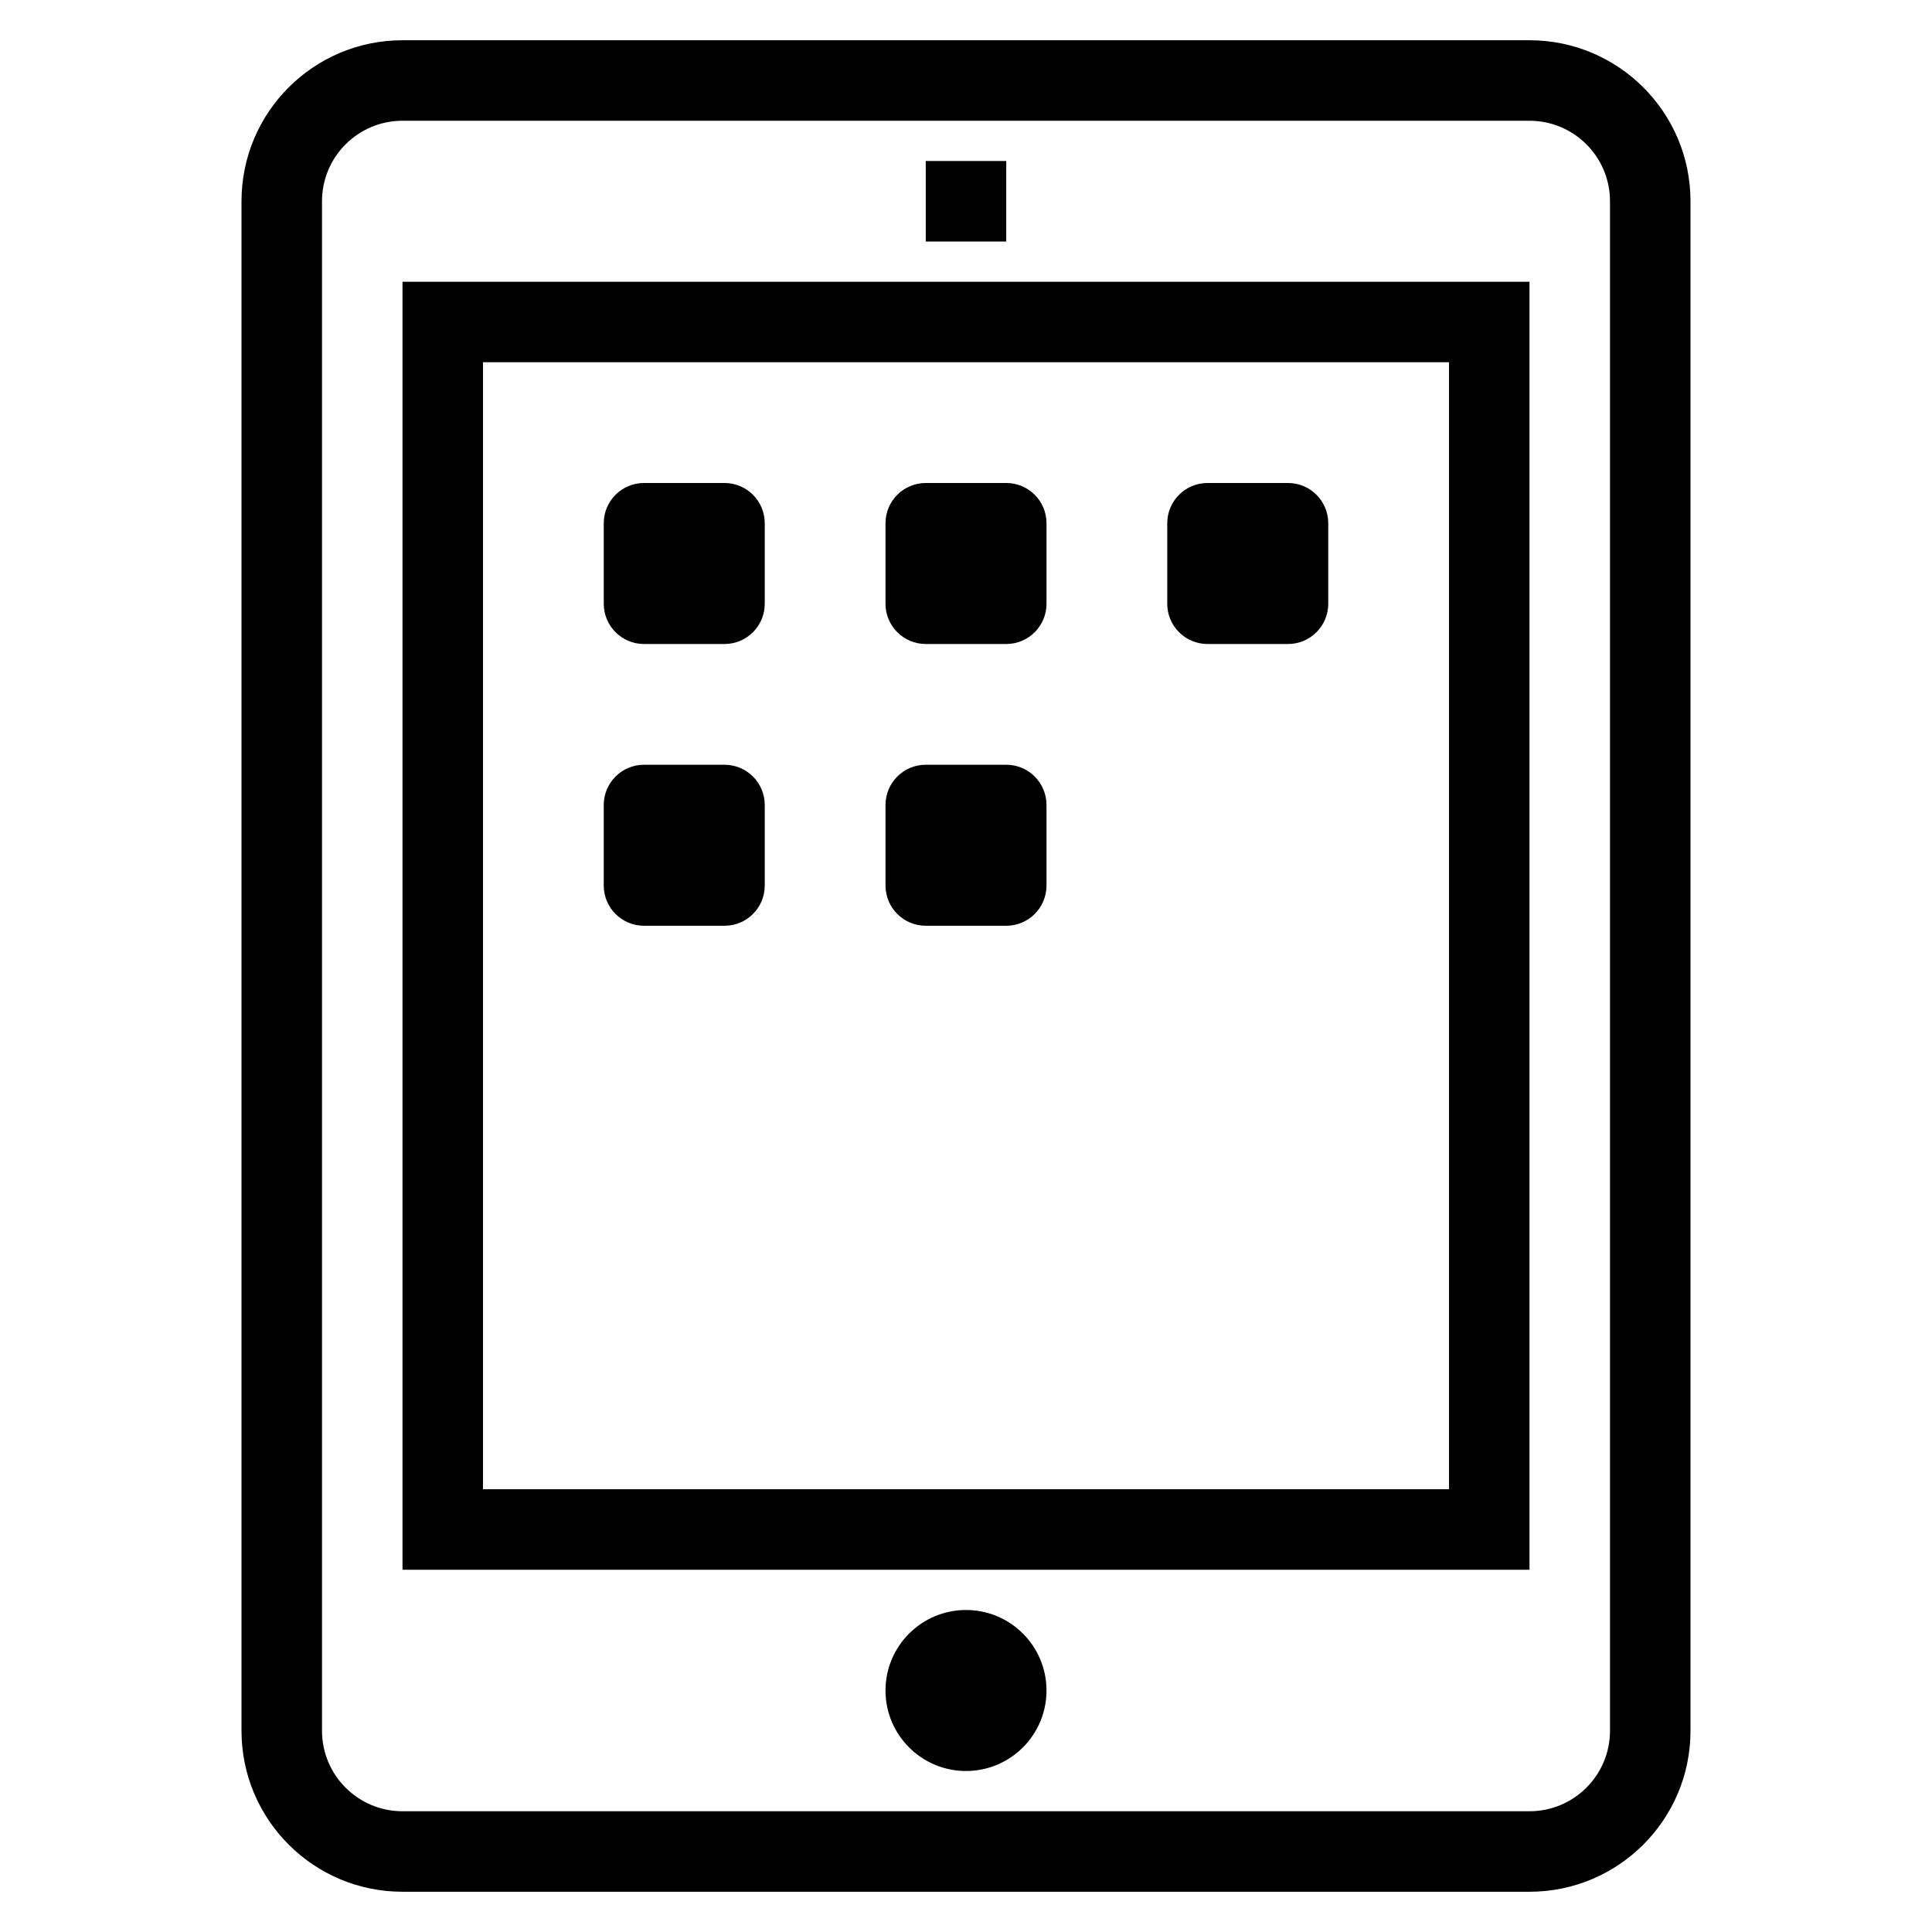
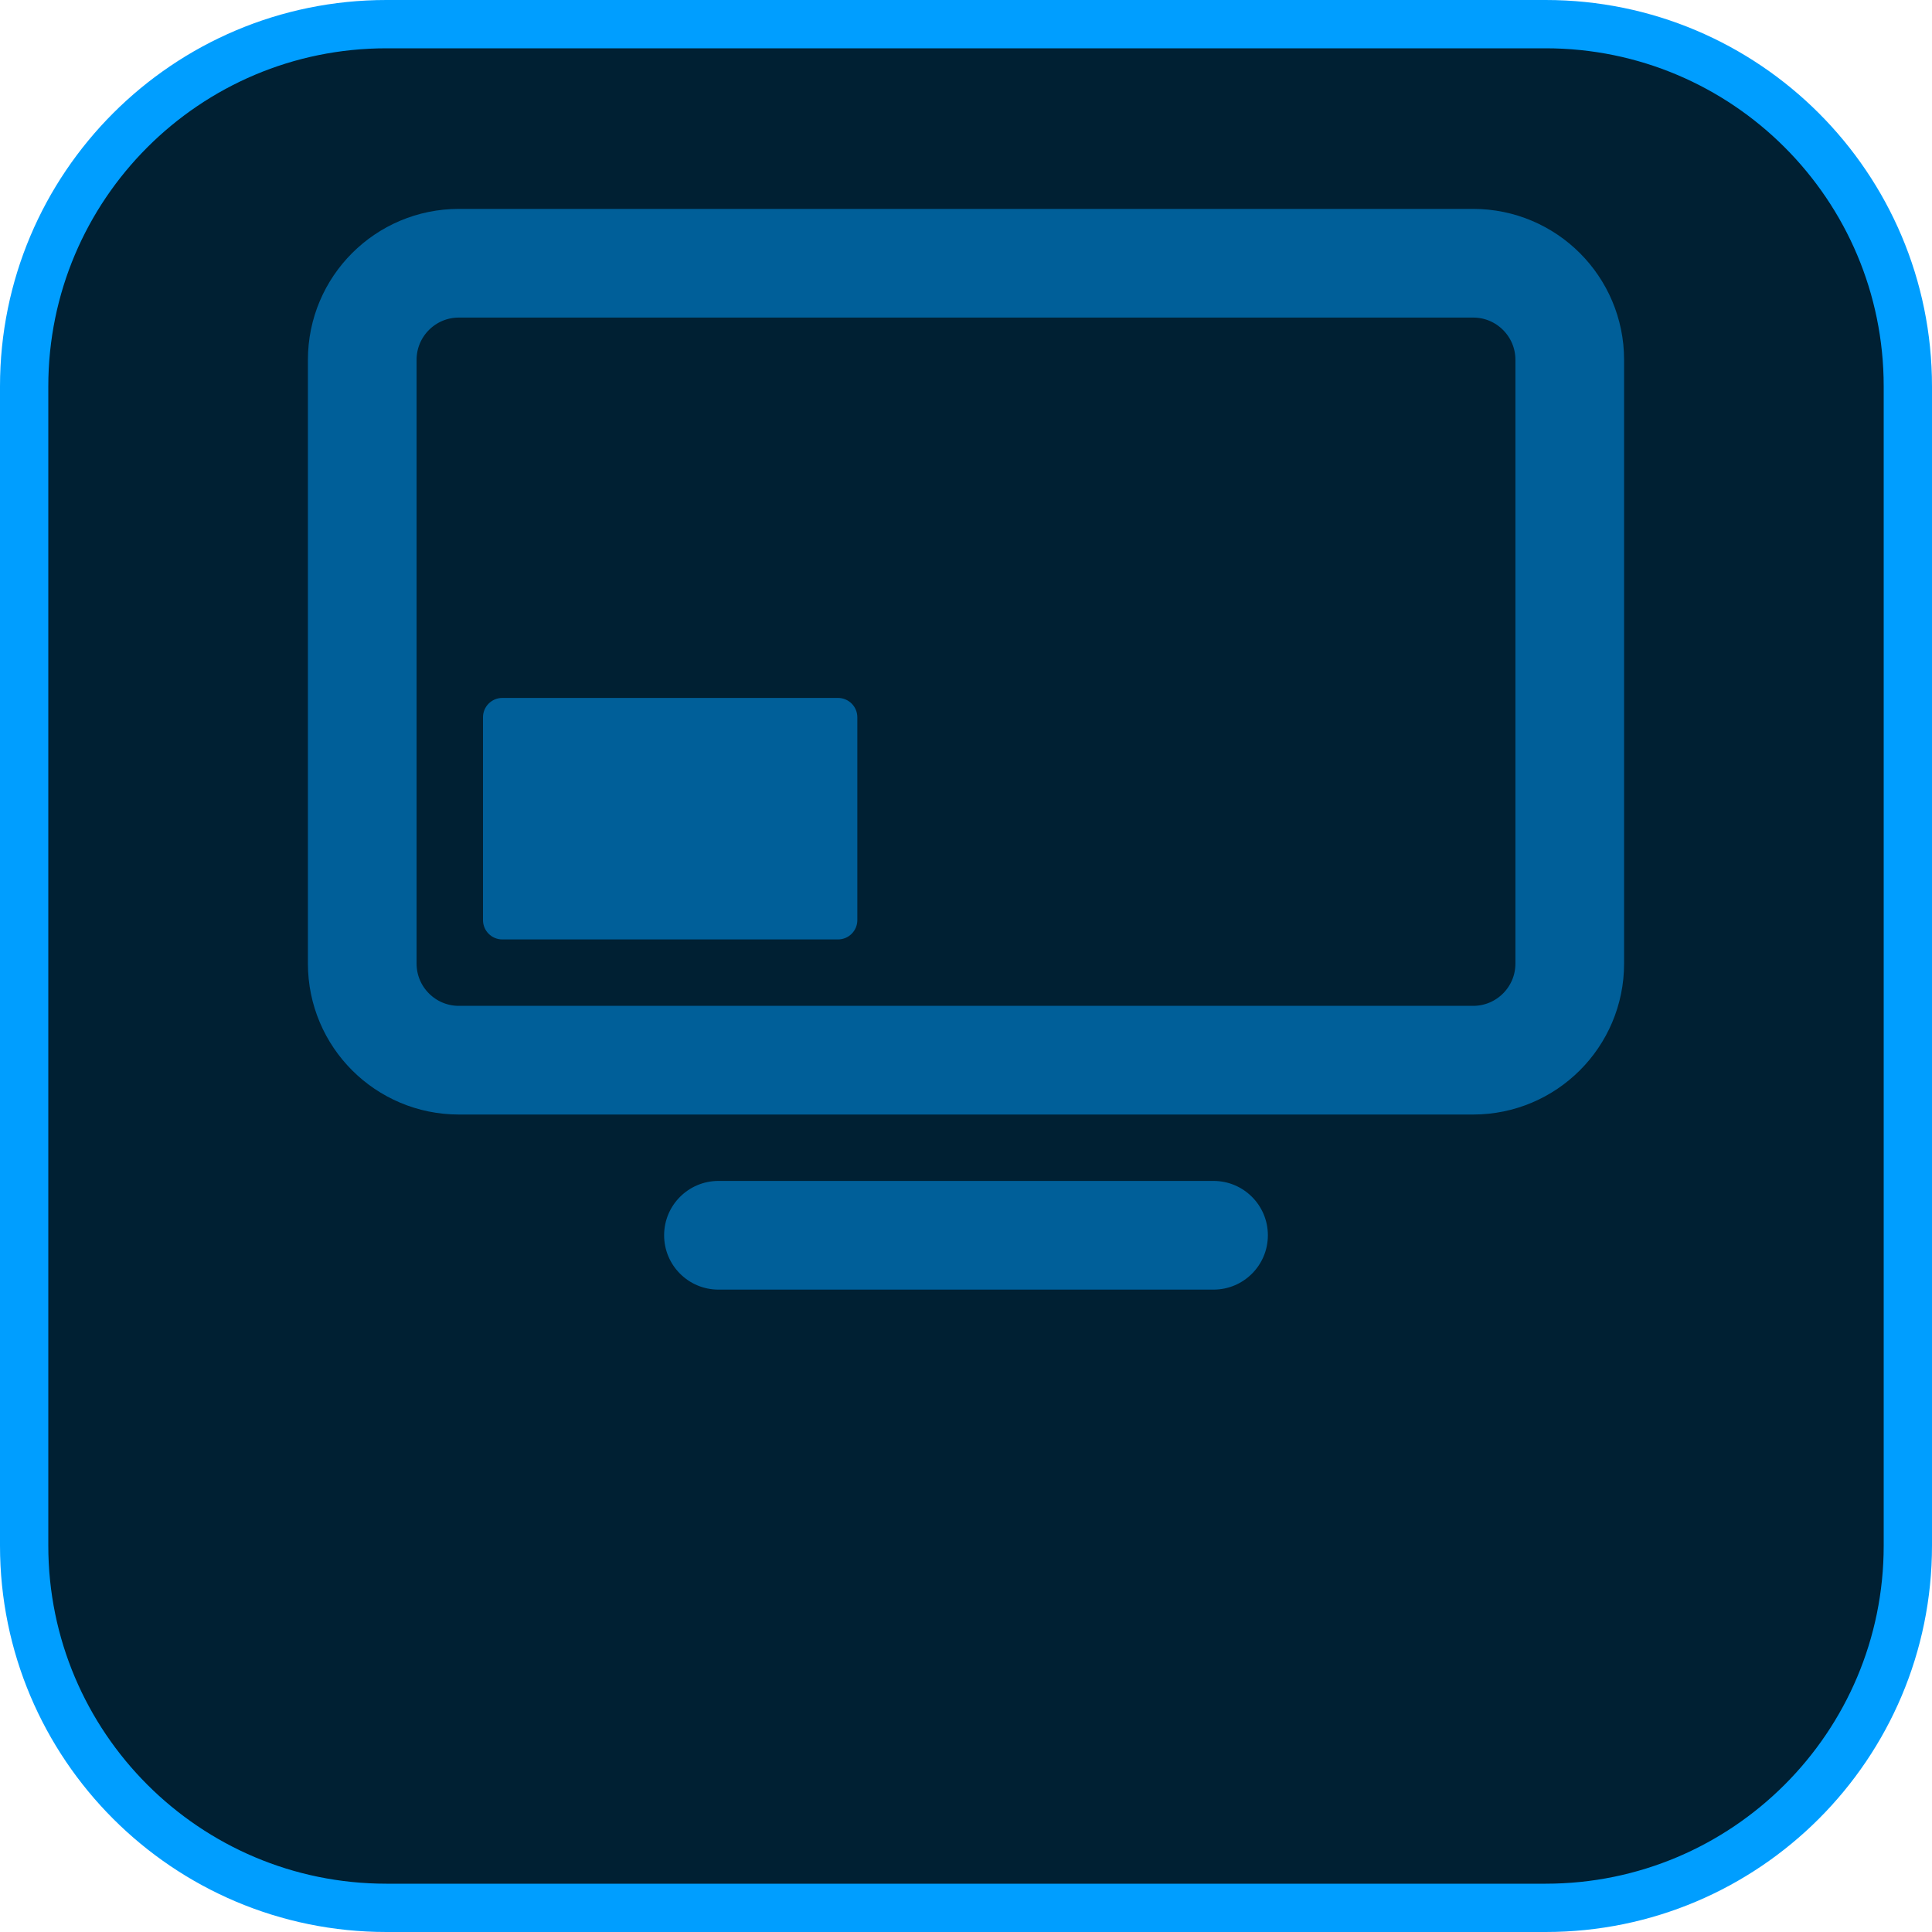
- <svg xmlns="http://www.w3.org/2000/svg" version="1.1" x="0px" y="0px" viewBox="0 0 48 48" enable-background="new 0 0 48 48" xml:space="preserve">
-   <path fill-rule="evenodd" clip-rule="evenodd" d="M38,47H10c-2.209,0-4-1.791-4-4V5c0-2.209,1.791-4,4-4h28c2.209,0,4,1.791,4,4v38  C42,45.209,40.209,47,38,47z M40,5c0-1.104-0.896-2-2-2H10C8.896,3,8,3.896,8,5v38c0,1.104,0.896,2,2,2h28c1.104,0,2-0.896,2-2V5z   M10,39V7l0,0h28l0,0v32l0,0H10L10,39z M12,37h24V9H12V37z M32,16h-2c-0.553,0-1-0.448-1-1v-2c0-0.552,0.447-1,1-1h2  c0.553,0,1,0.448,1,1v2C33,15.552,32.553,16,32,16z M25,23h-2c-0.553,0-1-0.447-1-1v-2c0-0.552,0.447-1,1-1h2c0.553,0,1,0.448,1,1v2  C26,22.553,25.553,23,25,23z M25,16h-2c-0.553,0-1-0.448-1-1v-2c0-0.552,0.447-1,1-1h2c0.553,0,1,0.448,1,1v2  C26,15.552,25.553,16,25,16z M18,23h-2c-0.553,0-1-0.447-1-1v-2c0-0.552,0.447-1,1-1h2c0.553,0,1,0.448,1,1v2  C19,22.553,18.553,23,18,23z M18,16h-2c-0.553,0-1-0.448-1-1v-2c0-0.552,0.447-1,1-1h2c0.553,0,1,0.448,1,1v2  C19,15.552,18.553,16,18,16z M23,4h2v2h-2V4z M24,40c1.104,0,2,0.896,2,2s-0.896,2-2,2s-2-0.896-2-2S22.896,40,24,40z" />
+ <svg xmlns="http://www.w3.org/2000/svg" height="800" viewBox="0 0 800 800" width="800">
+   <g fill="none" fill-rule="evenodd">
+     <rect fill="#002033" height="780" rx="150" stroke="#009eff" stroke-width="20" width="780" x="10" y="10" />
+     <rect height="330" opacity=".5" rx="40" stroke="#009eff" stroke-width="45" width="500" x="150" y="109" />
+     <g fill="#009eff">
+       <rect height="45" opacity=".5" rx="22.5" width="250" x="275" y="489" />
+       <rect height="100" opacity=".5" rx="8" width="155" x="200" y="289" />
+     </g>
+   </g>
</svg>
